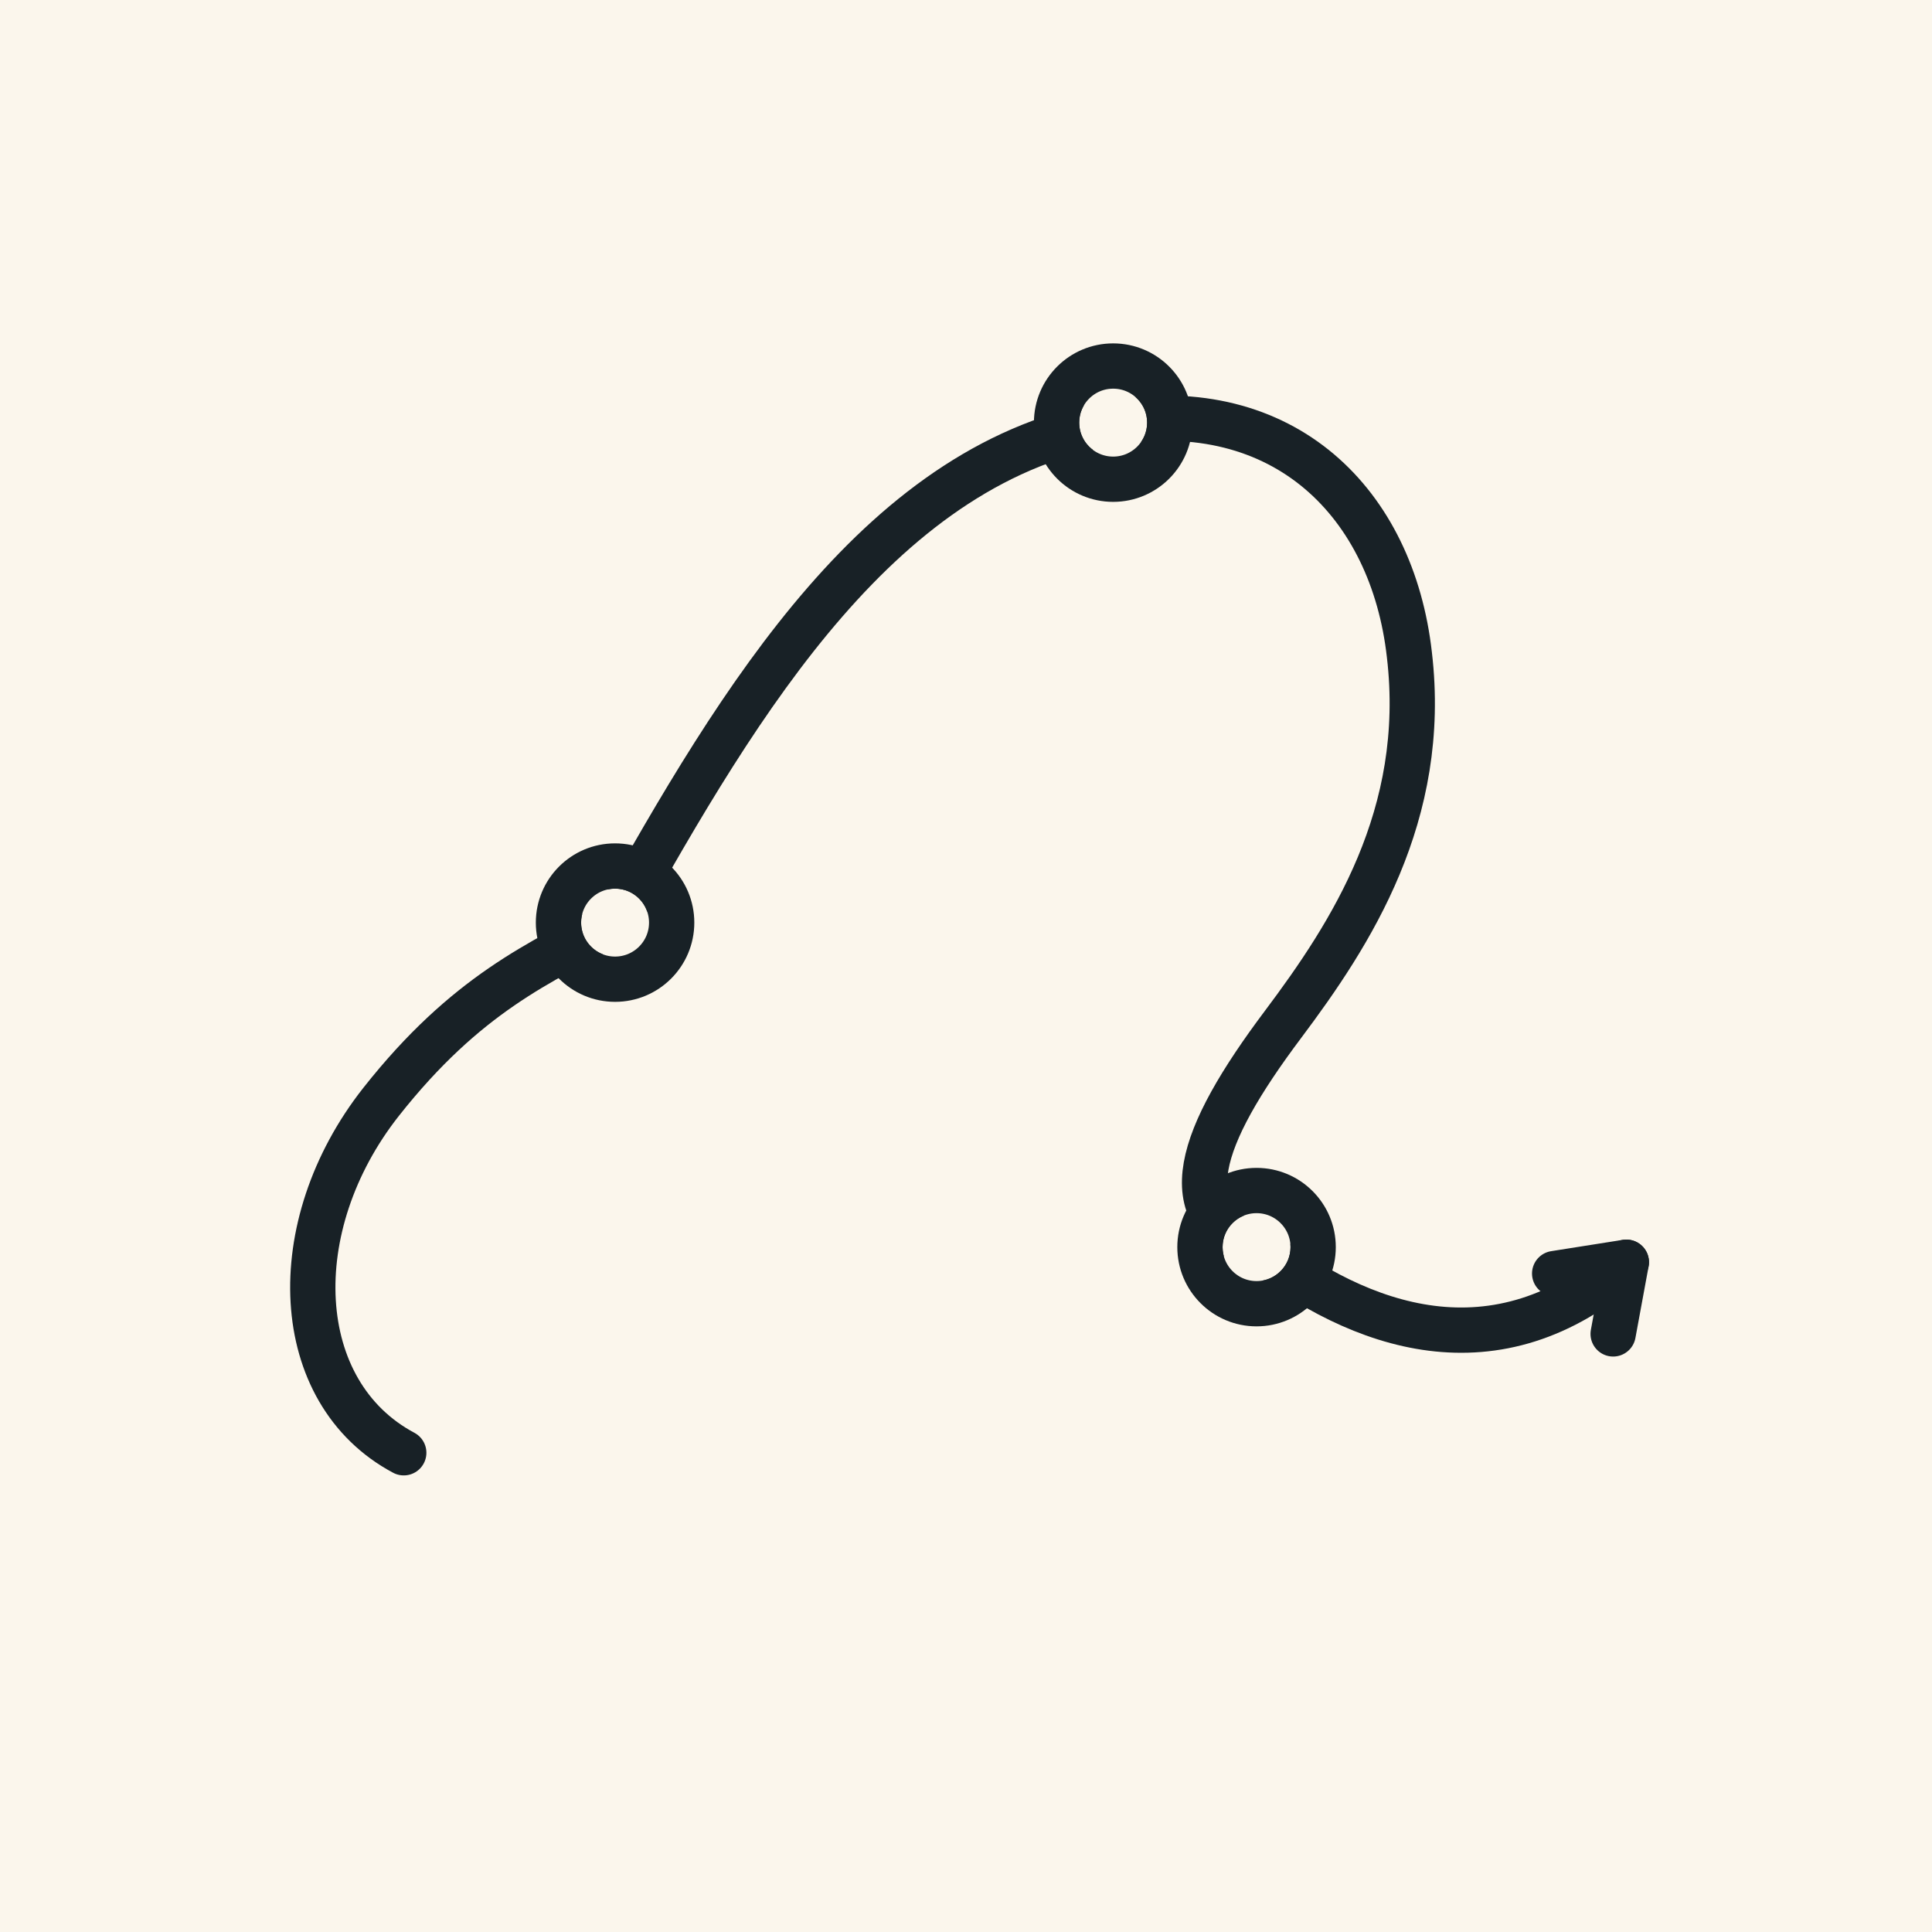
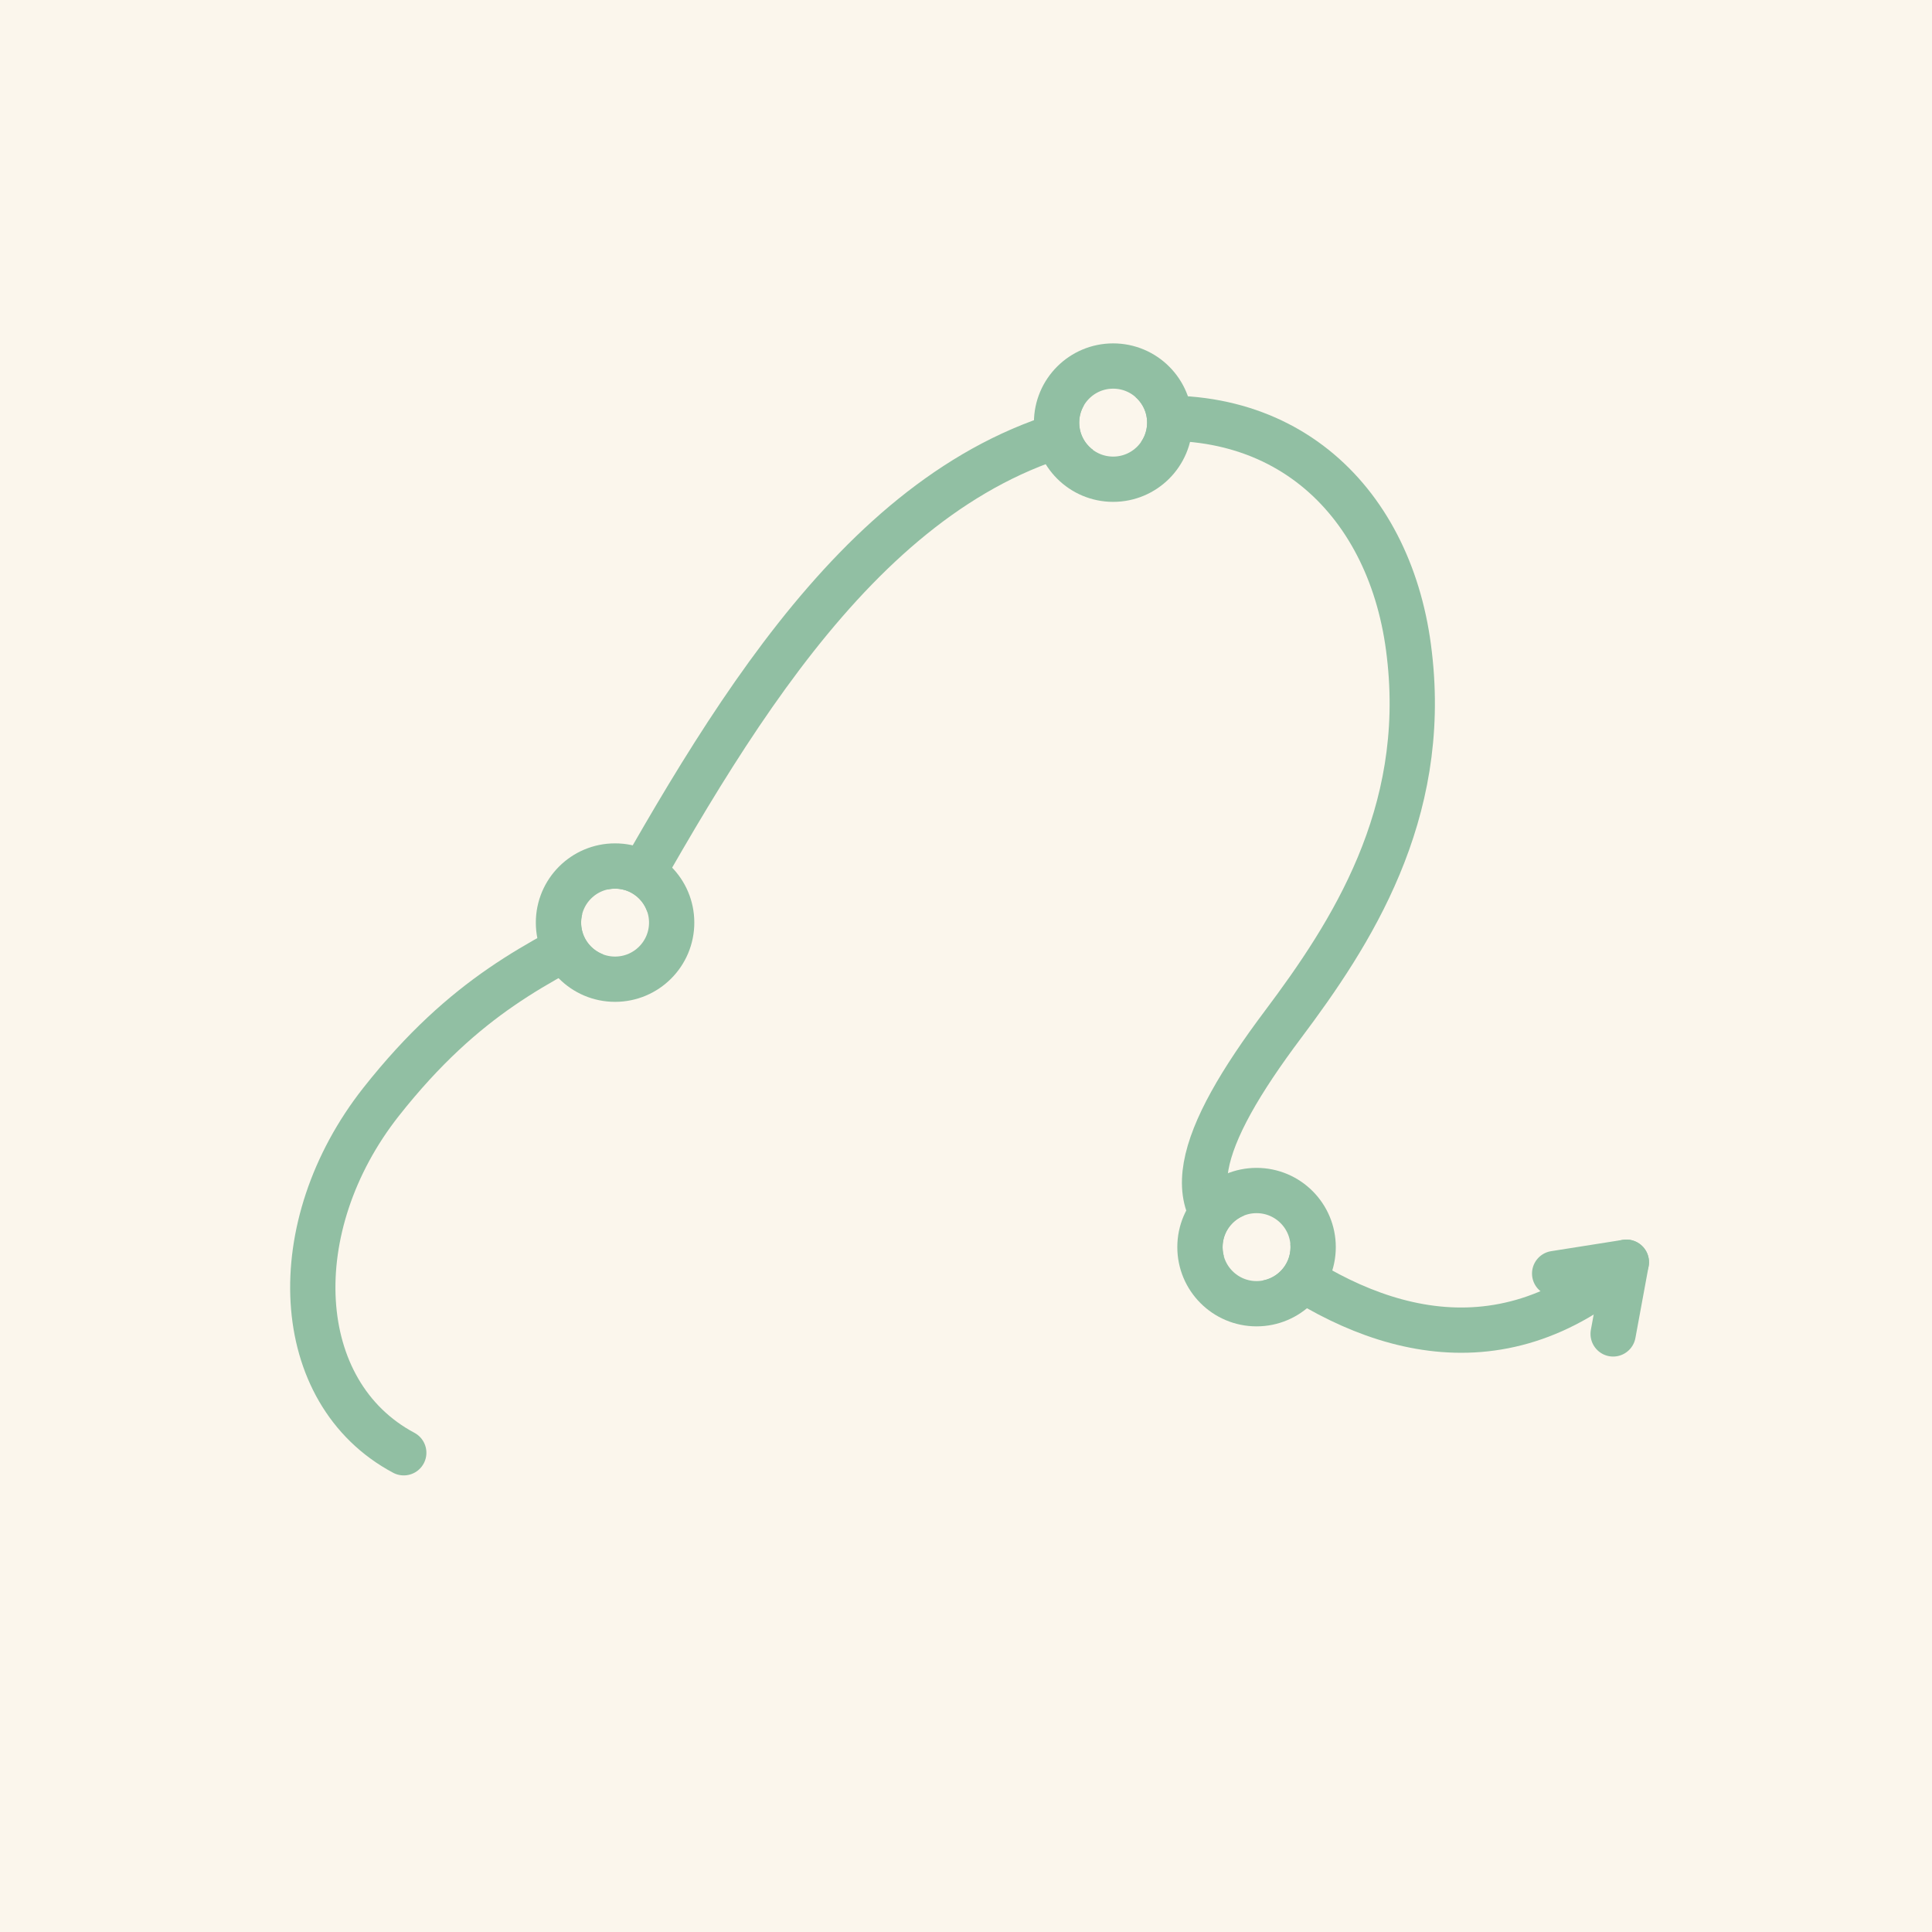
<svg xmlns="http://www.w3.org/2000/svg" viewBox="0 0 1024 1024" role="img" aria-labelledby="title desc">
  <rect width="1024" height="1024" fill="#FBF6EC" />
  <defs>
    <mask id="event-cutouts" maskUnits="userSpaceOnUse">
      <rect width="1024" height="1024" fill="white" />
      <circle cx="326" cy="489" r="18" fill="black" />
      <circle cx="590" cy="224" r="18" fill="black" />
      <circle cx="666" cy="661" r="18" fill="black" />
    </mask>
  </defs>
-   <g fill="none" stroke="#182126" stroke-width="24" stroke-linecap="round" stroke-linejoin="round">
+   <g fill="none" stroke="#91BFA3" stroke-width="24" stroke-linecap="round" stroke-linejoin="round">
    <path d="M 214 770 C 154 738, 150 650, 202 584 C 247 527, 286 510, 326 489 C 393 369, 468 244, 590 224 C 681 209, 738 267, 747 347 C 757 432, 716 495, 680 543 C 635 603, 621 644, 666 661 C 721 704, 793 730, 862 669" mask="url(#event-cutouts)" />
    <circle cx="326" cy="489" r="30" />
    <circle cx="590" cy="224" r="30" />
    <circle cx="666" cy="661" r="30" />
    <path d="M 824 675 L 862 669 L 855 707" />
  </g>
</svg>
